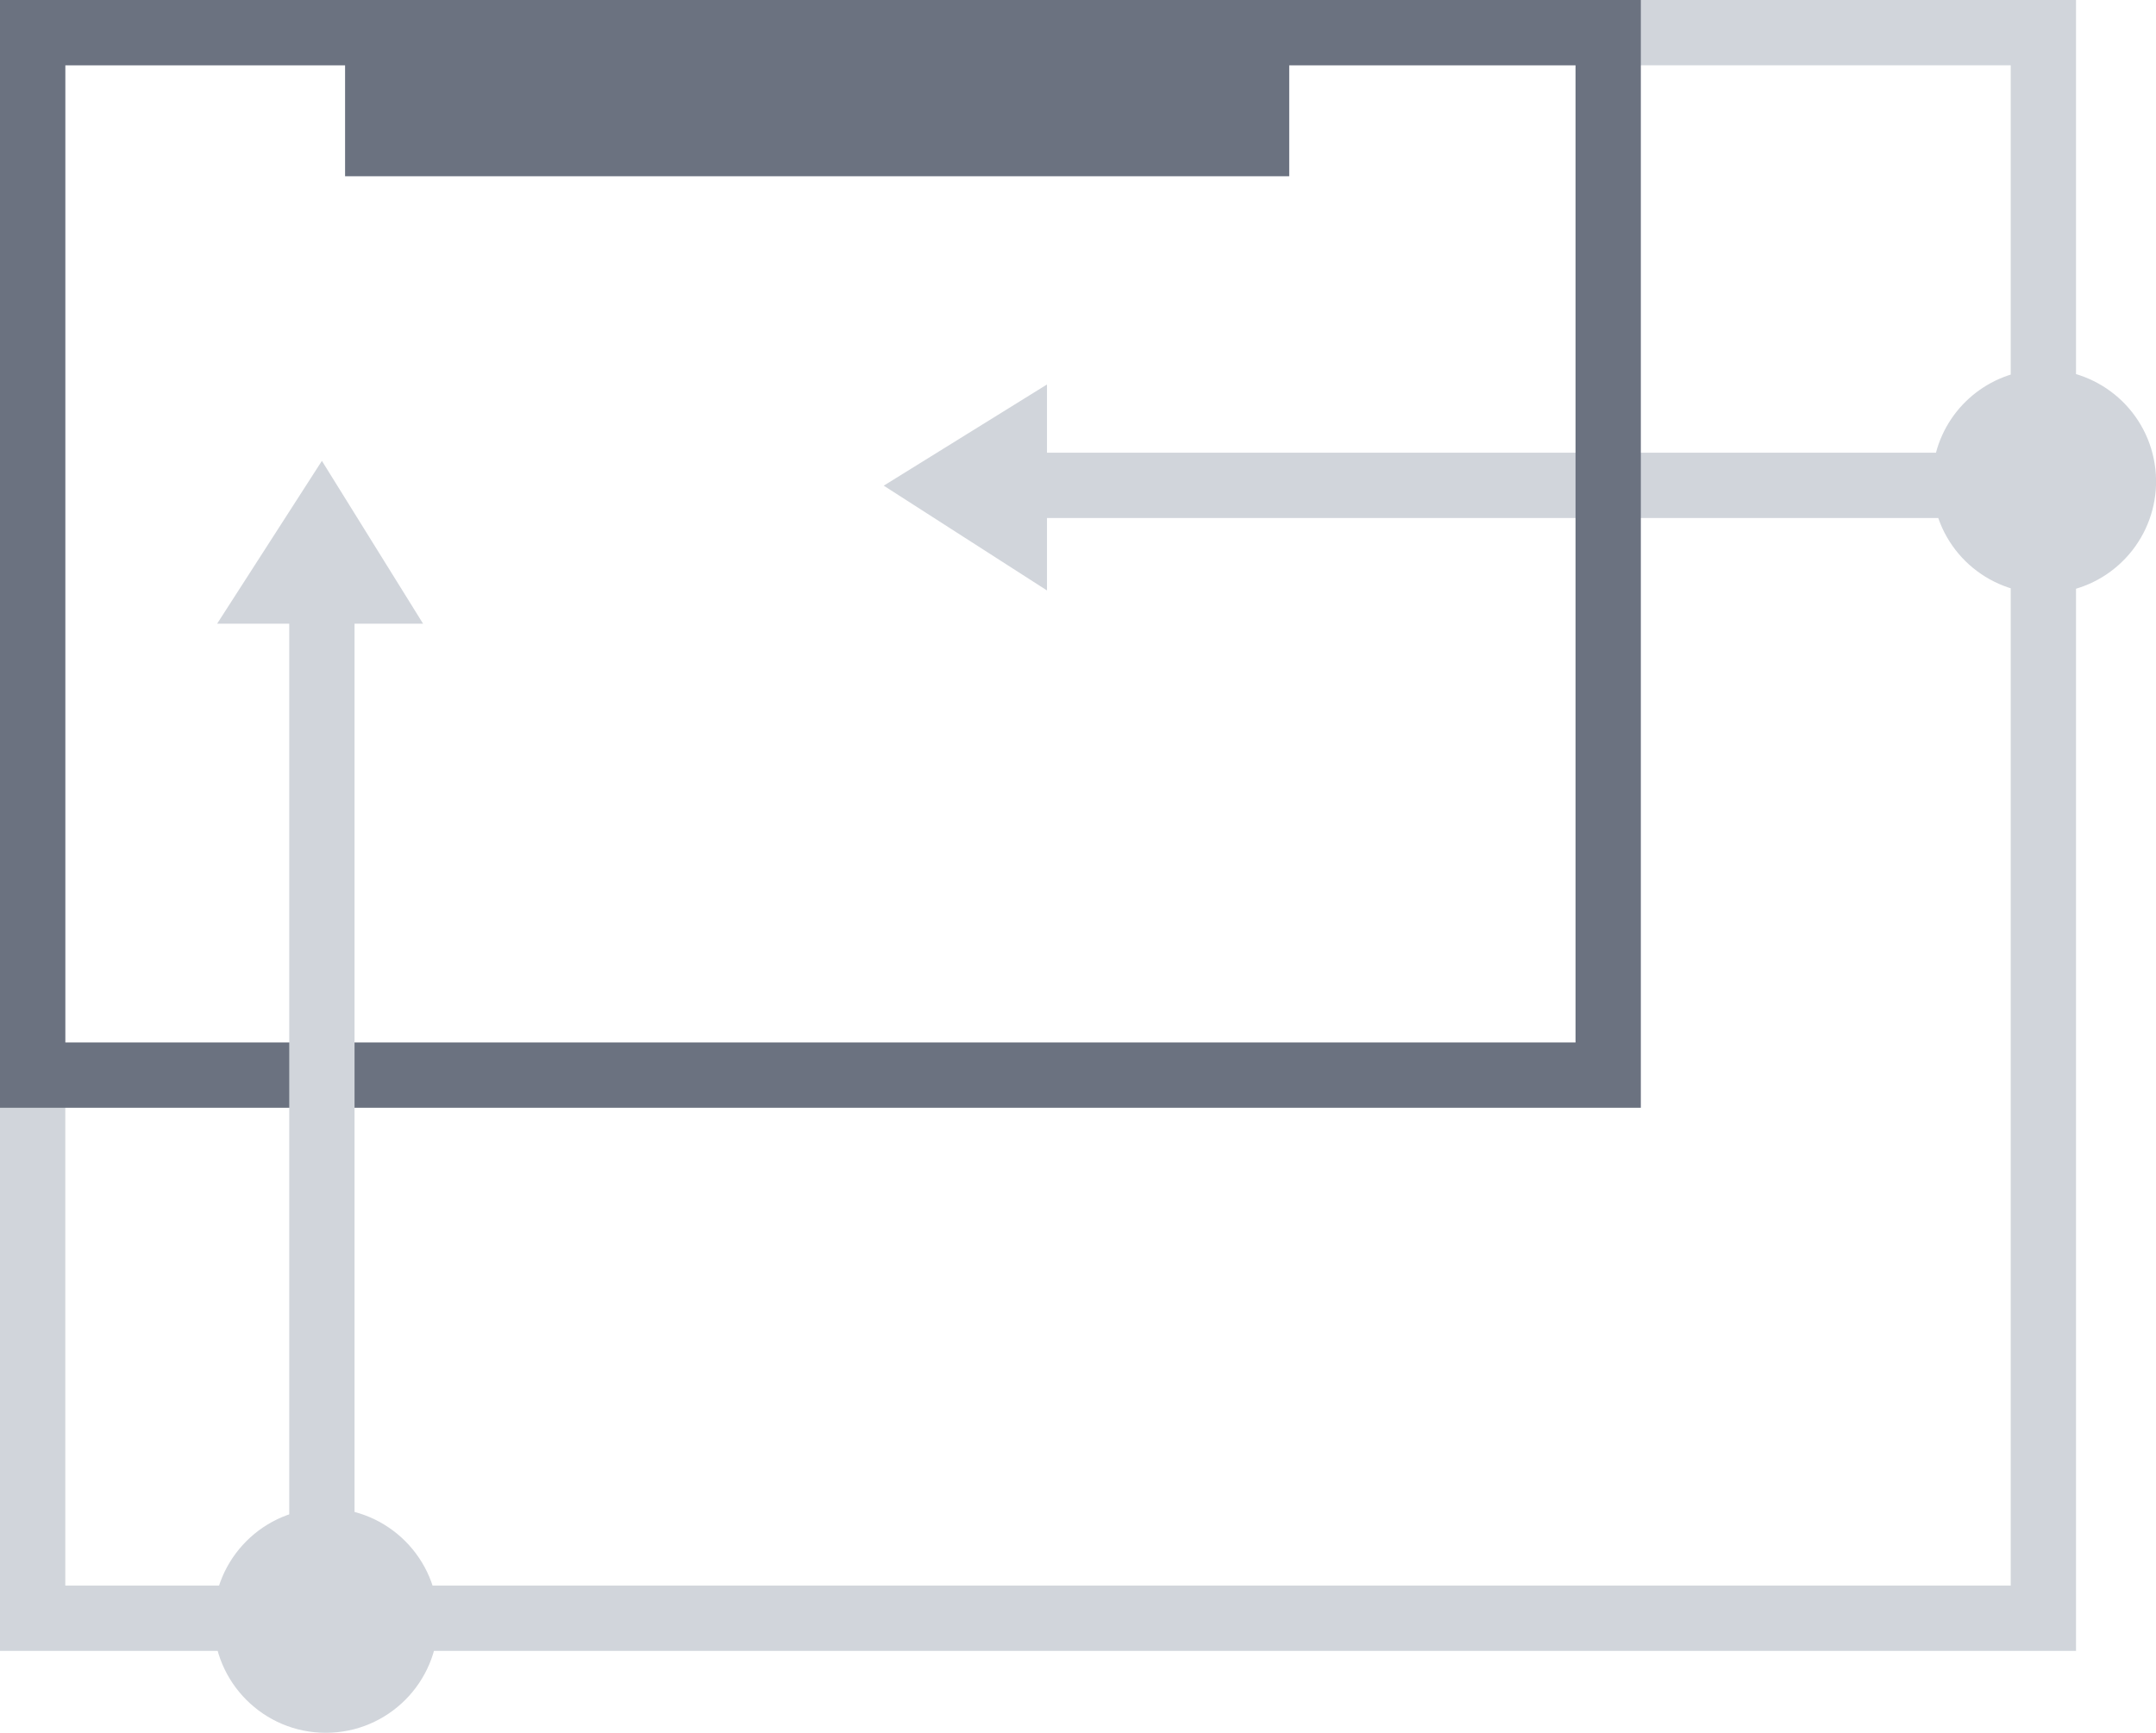
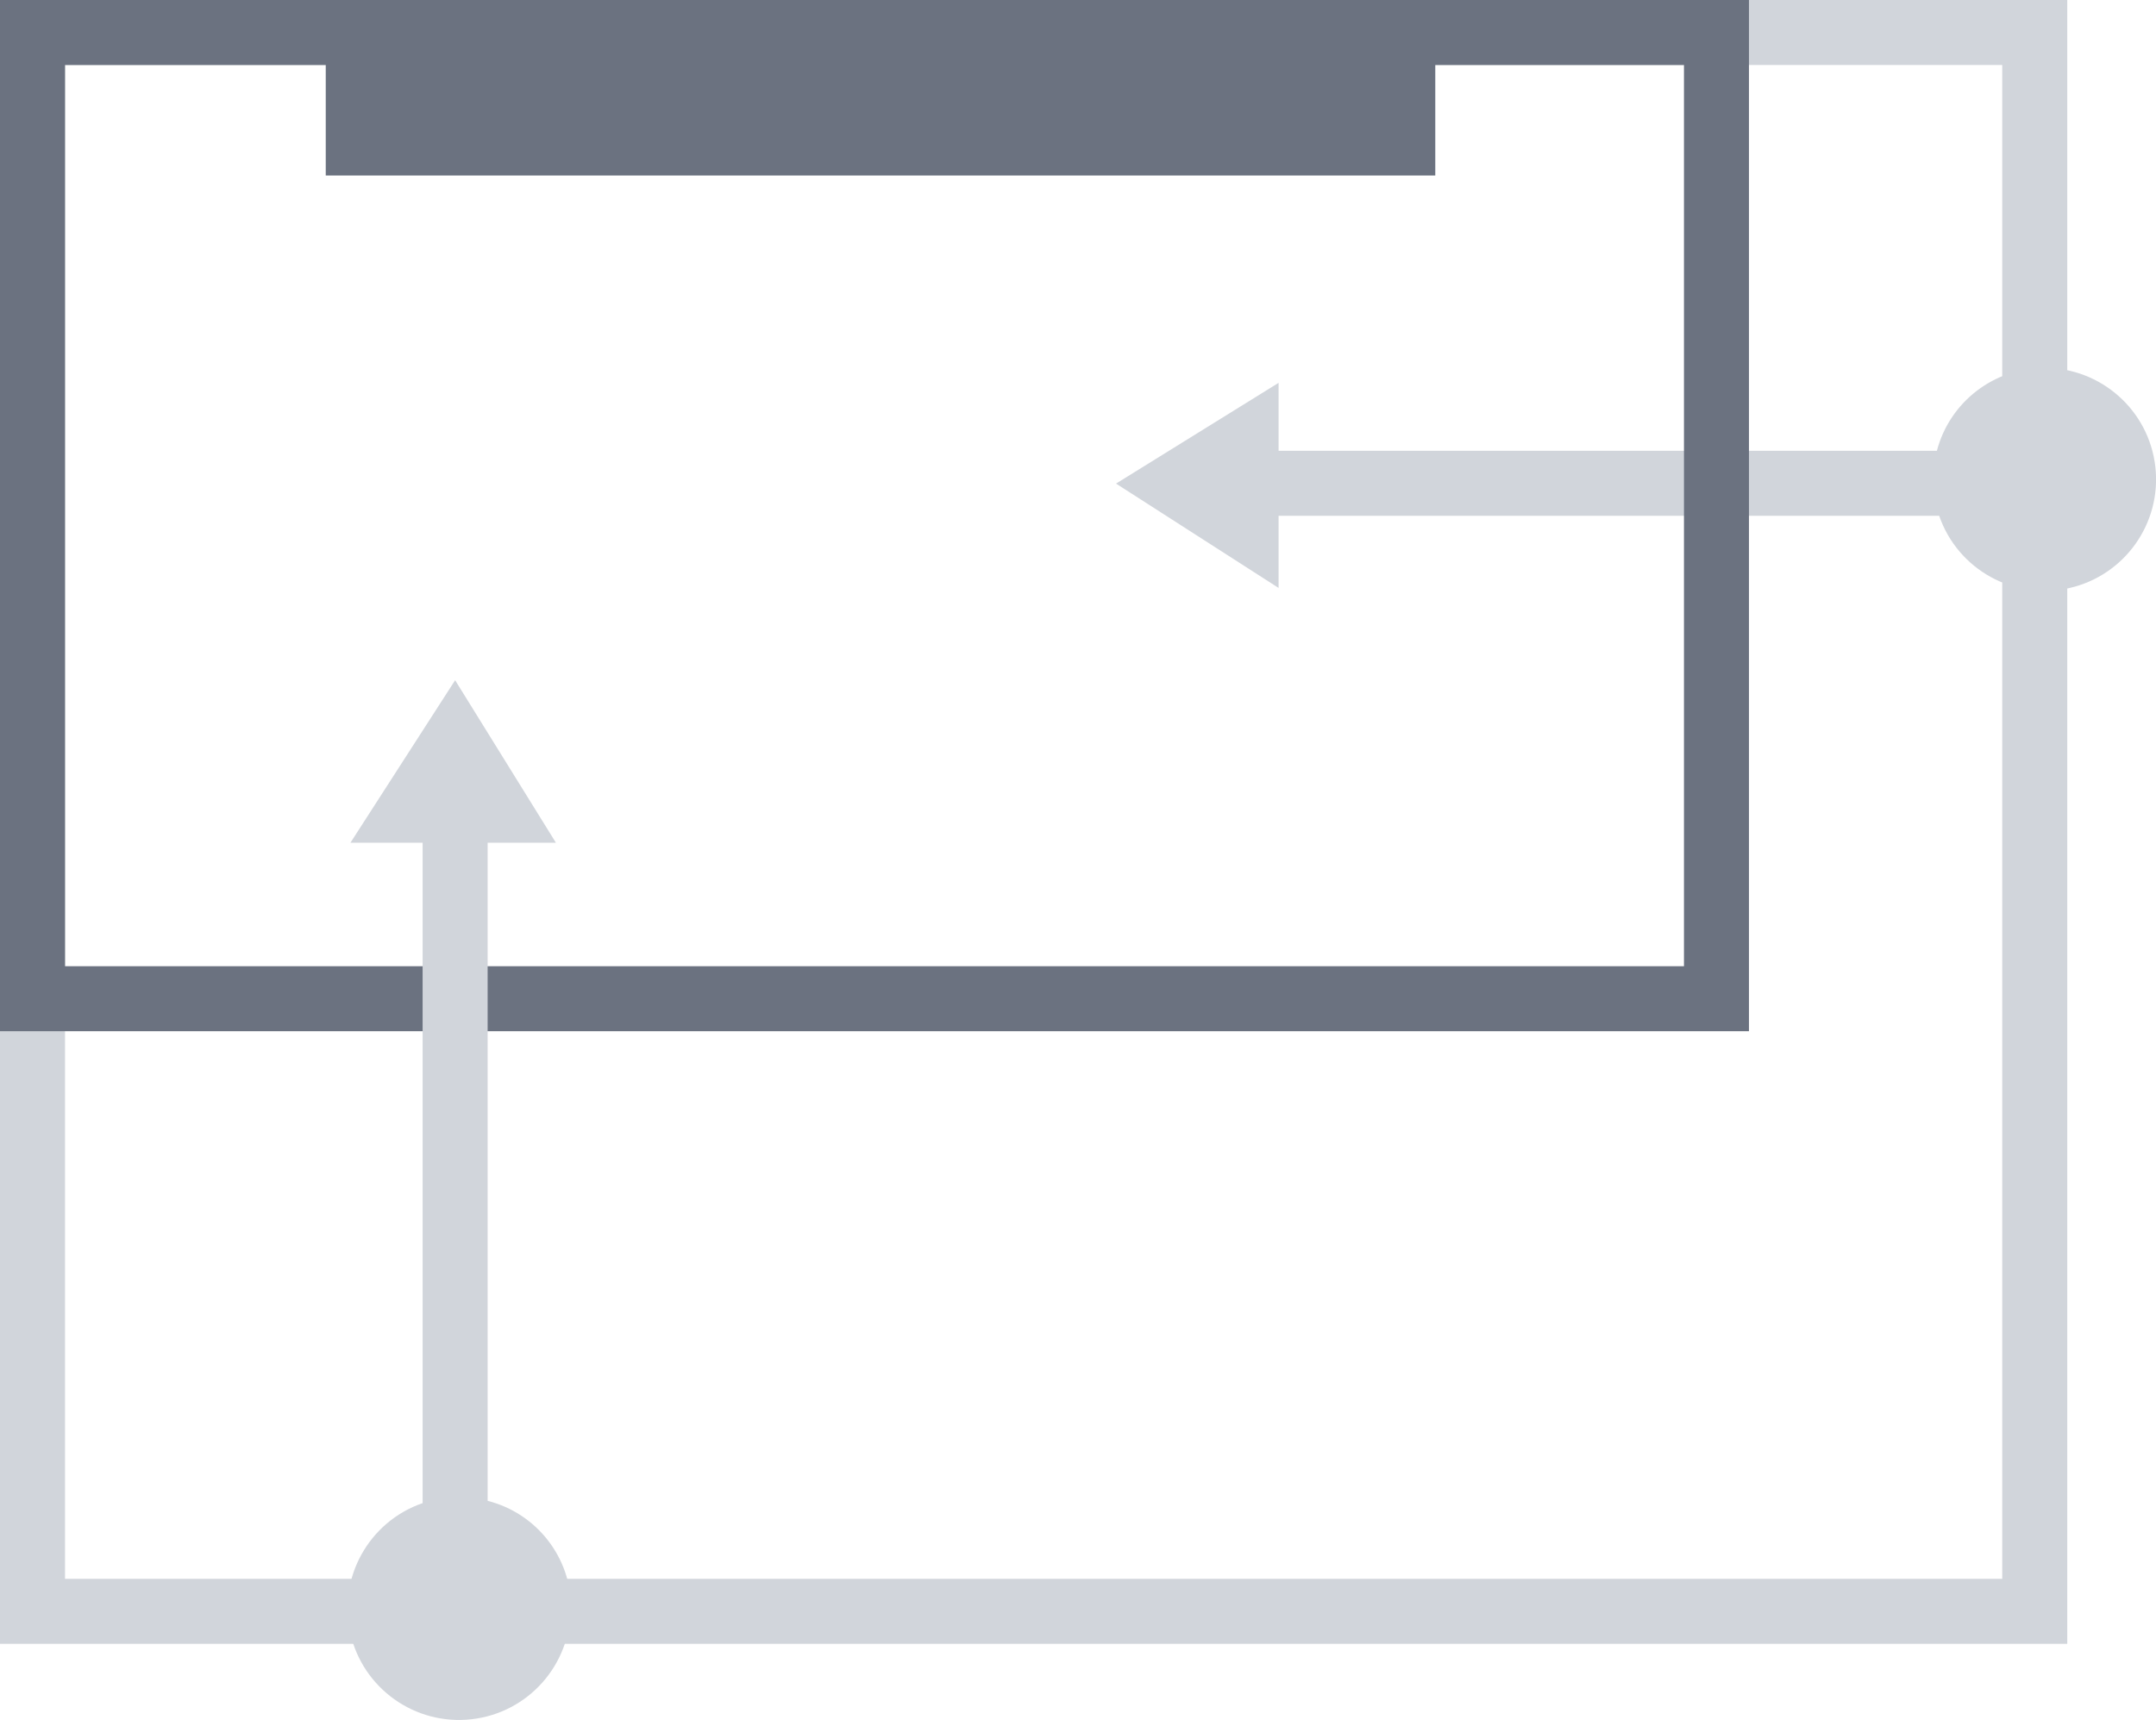
- <svg xmlns="http://www.w3.org/2000/svg" viewBox="0 0 66.04 53.08">
+ <svg xmlns="http://www.w3.org/2000/svg" viewBox="0 0 66.32 52.92">
  <defs>
    <style>.cls-1{fill:#d1d5db;}.cls-2{fill:#6b7280;}</style>
  </defs>
  <g id="レイヤー_2" data-name="レイヤー 2">
    <g id="light">
-       <path class="cls-1" d="M62.61,11.32a3.43,3.43,0,0,0-3.31,2.55H32.07V11.78l-5,3.1,5,3.21V15.87h27.3a3.43,3.43,0,1,0,3.24-4.55Z" />
+       <path class="cls-1" d="M62.88,11.32a3.42,3.42,0,0,0-3.3,2.55H39.33V11.78l-5,3.1,5,3.21V15.87H59.65a3.43,3.43,0,1,0,3.23-4.55Z" />
      <path class="cls-1" d="M61.59,2V48.58H2V2H61.59m2-2H0V50.58H63.59V0Z" />
-       <circle class="cls-1" cx="9.98" cy="49.65" r="3.44" />
-       <polygon class="cls-1" points="6.65 19.11 12.96 19.11 9.86 14.12 6.65 19.11" />
-       <rect class="cls-2" x="10.57" y="1.18" width="28.92" height="4.22" />
-       <path class="cls-2" d="M48.26,2V31.94H2V2H48.26m2-2H0V33.94H50.26V0Z" />
-       <rect class="cls-1" x="-6.98" y="34.02" width="33.7" height="2" transform="translate(44.88 25.15) rotate(90)" />
+       <rect class="cls-2" x="10.02" y="1.18" width="34.13" height="4.22" />
+       <path class="cls-2" d="M51.8,2V29.73H2V2H51.8m2-2H0V31.73H53.8V0Z" />
+       <path class="cls-1" d="M17.57,49.48A3.41,3.41,0,0,0,15,46.18V25.93h2.1l-3.1-5-3.22,5H13V46.25a3.43,3.43,0,1,0,4.55,3.23Z" />
    </g>
  </g>
</svg>
